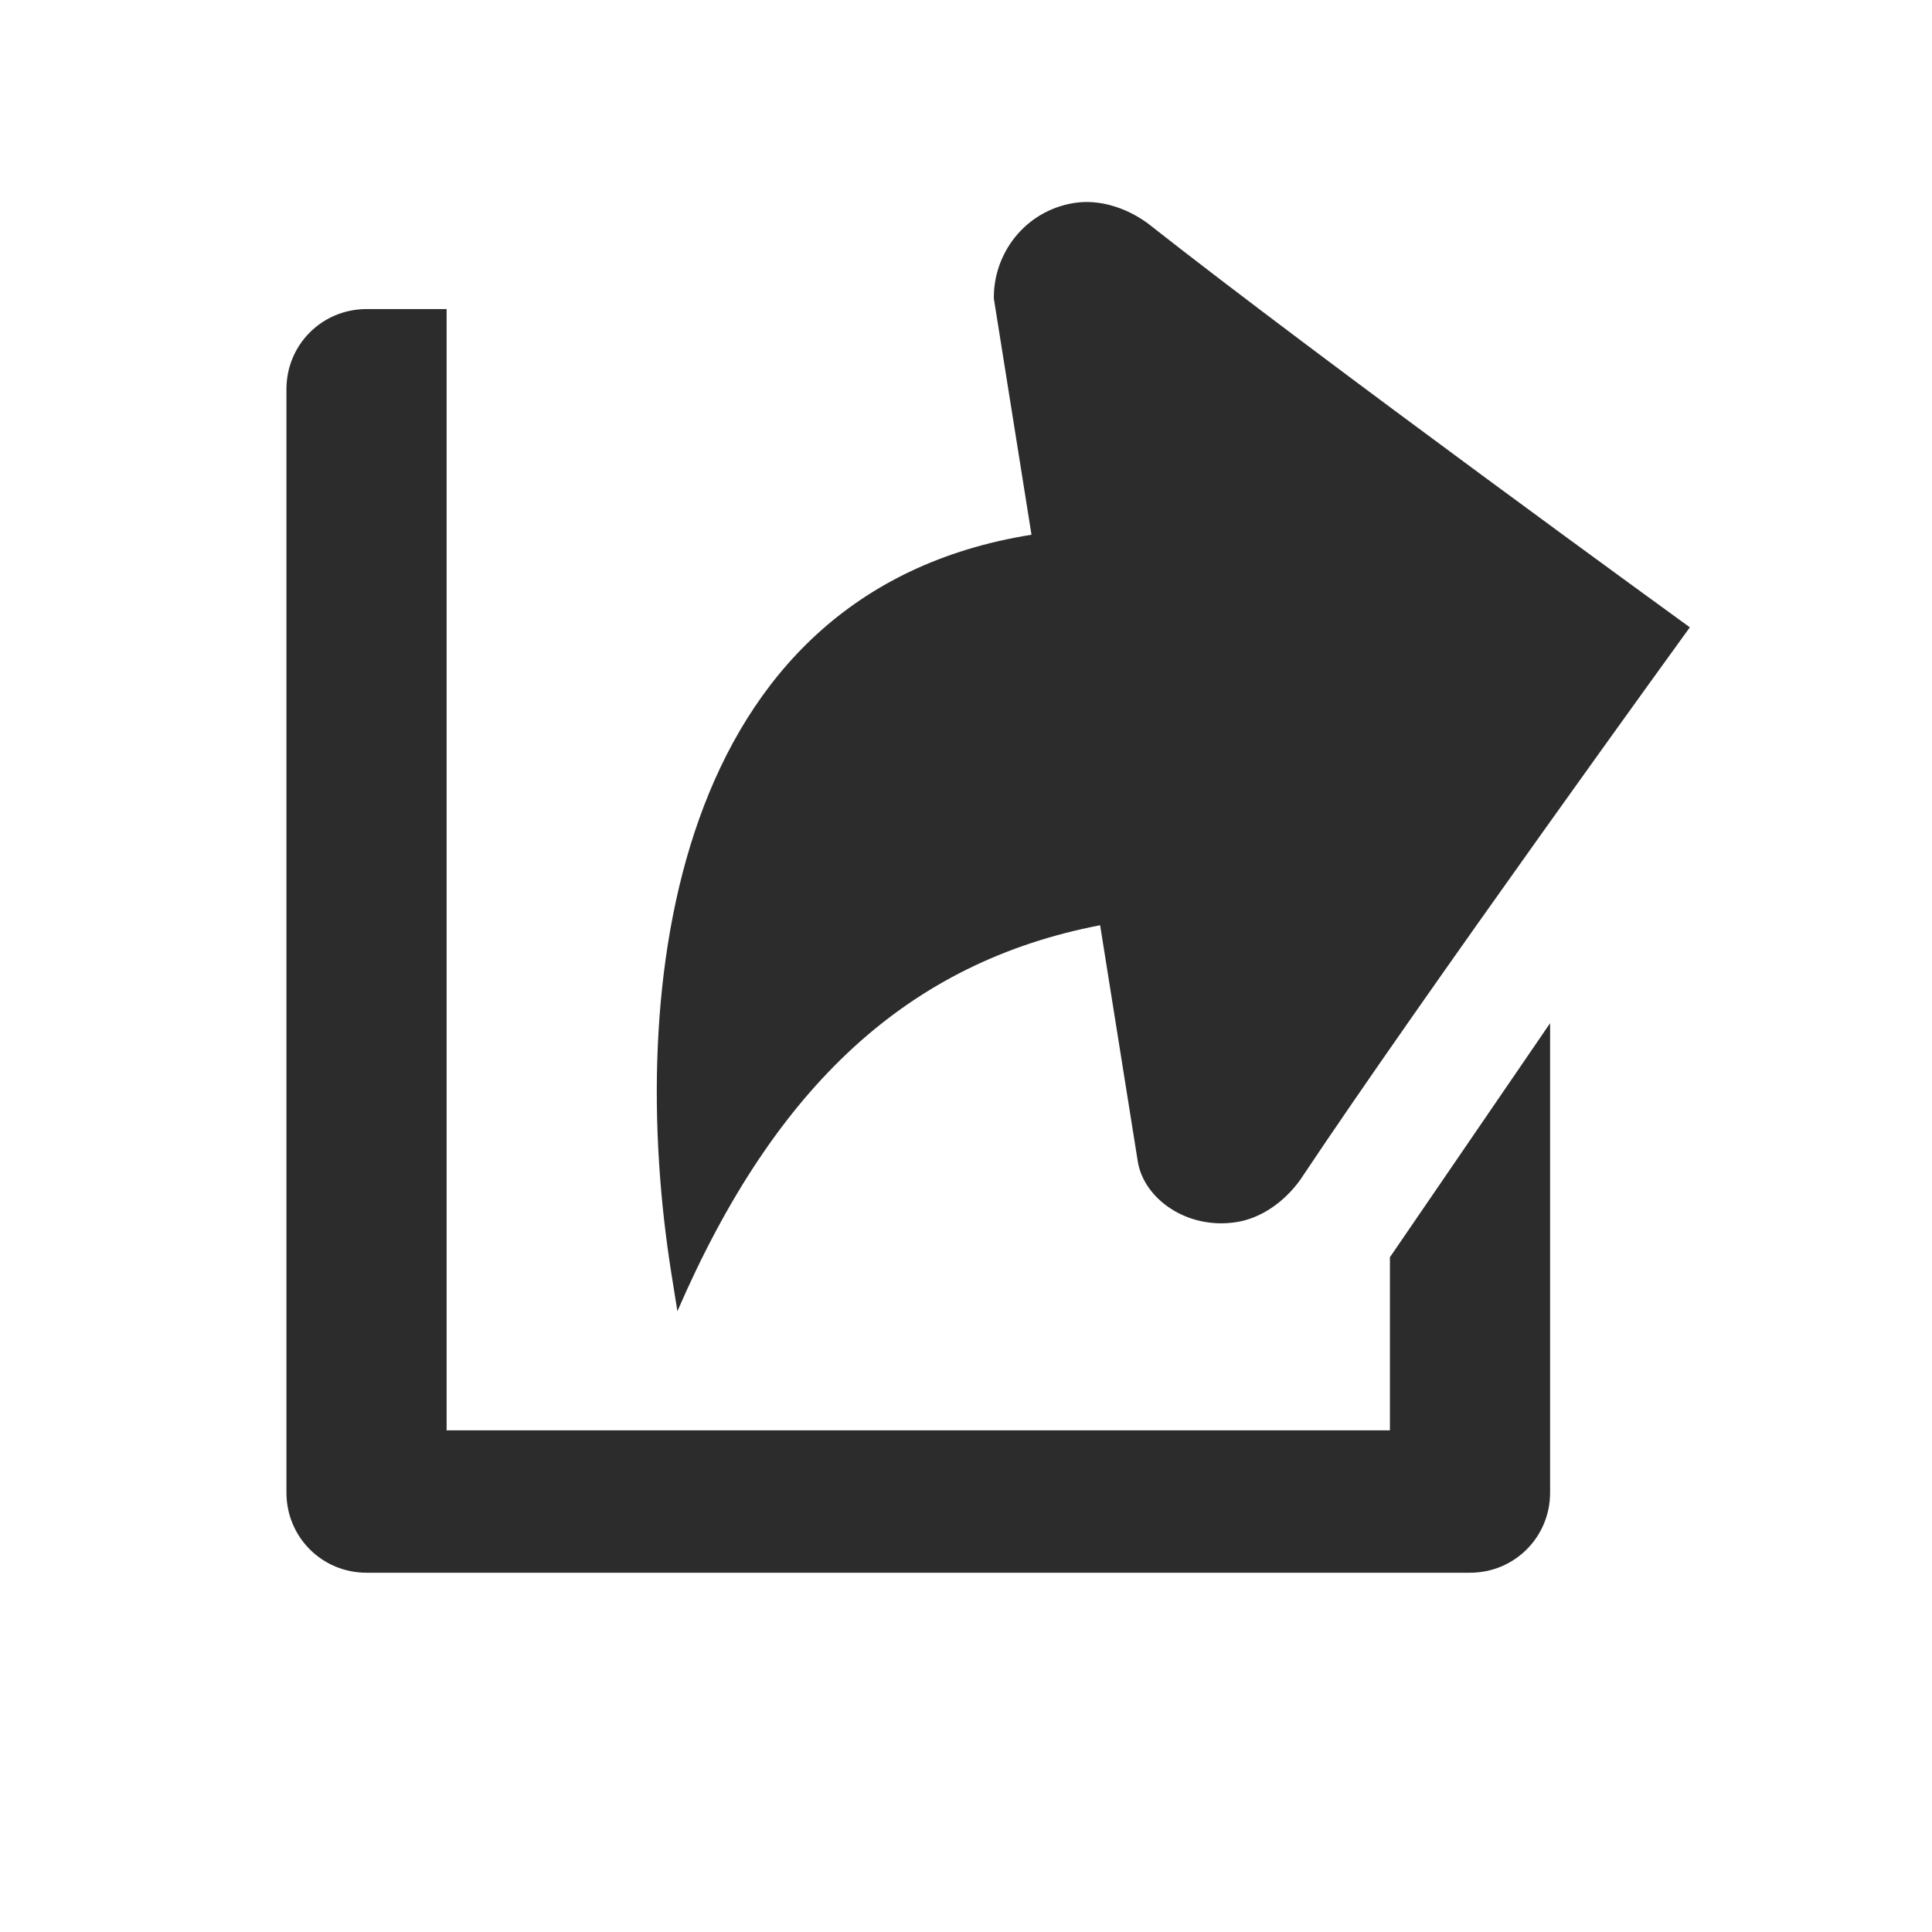
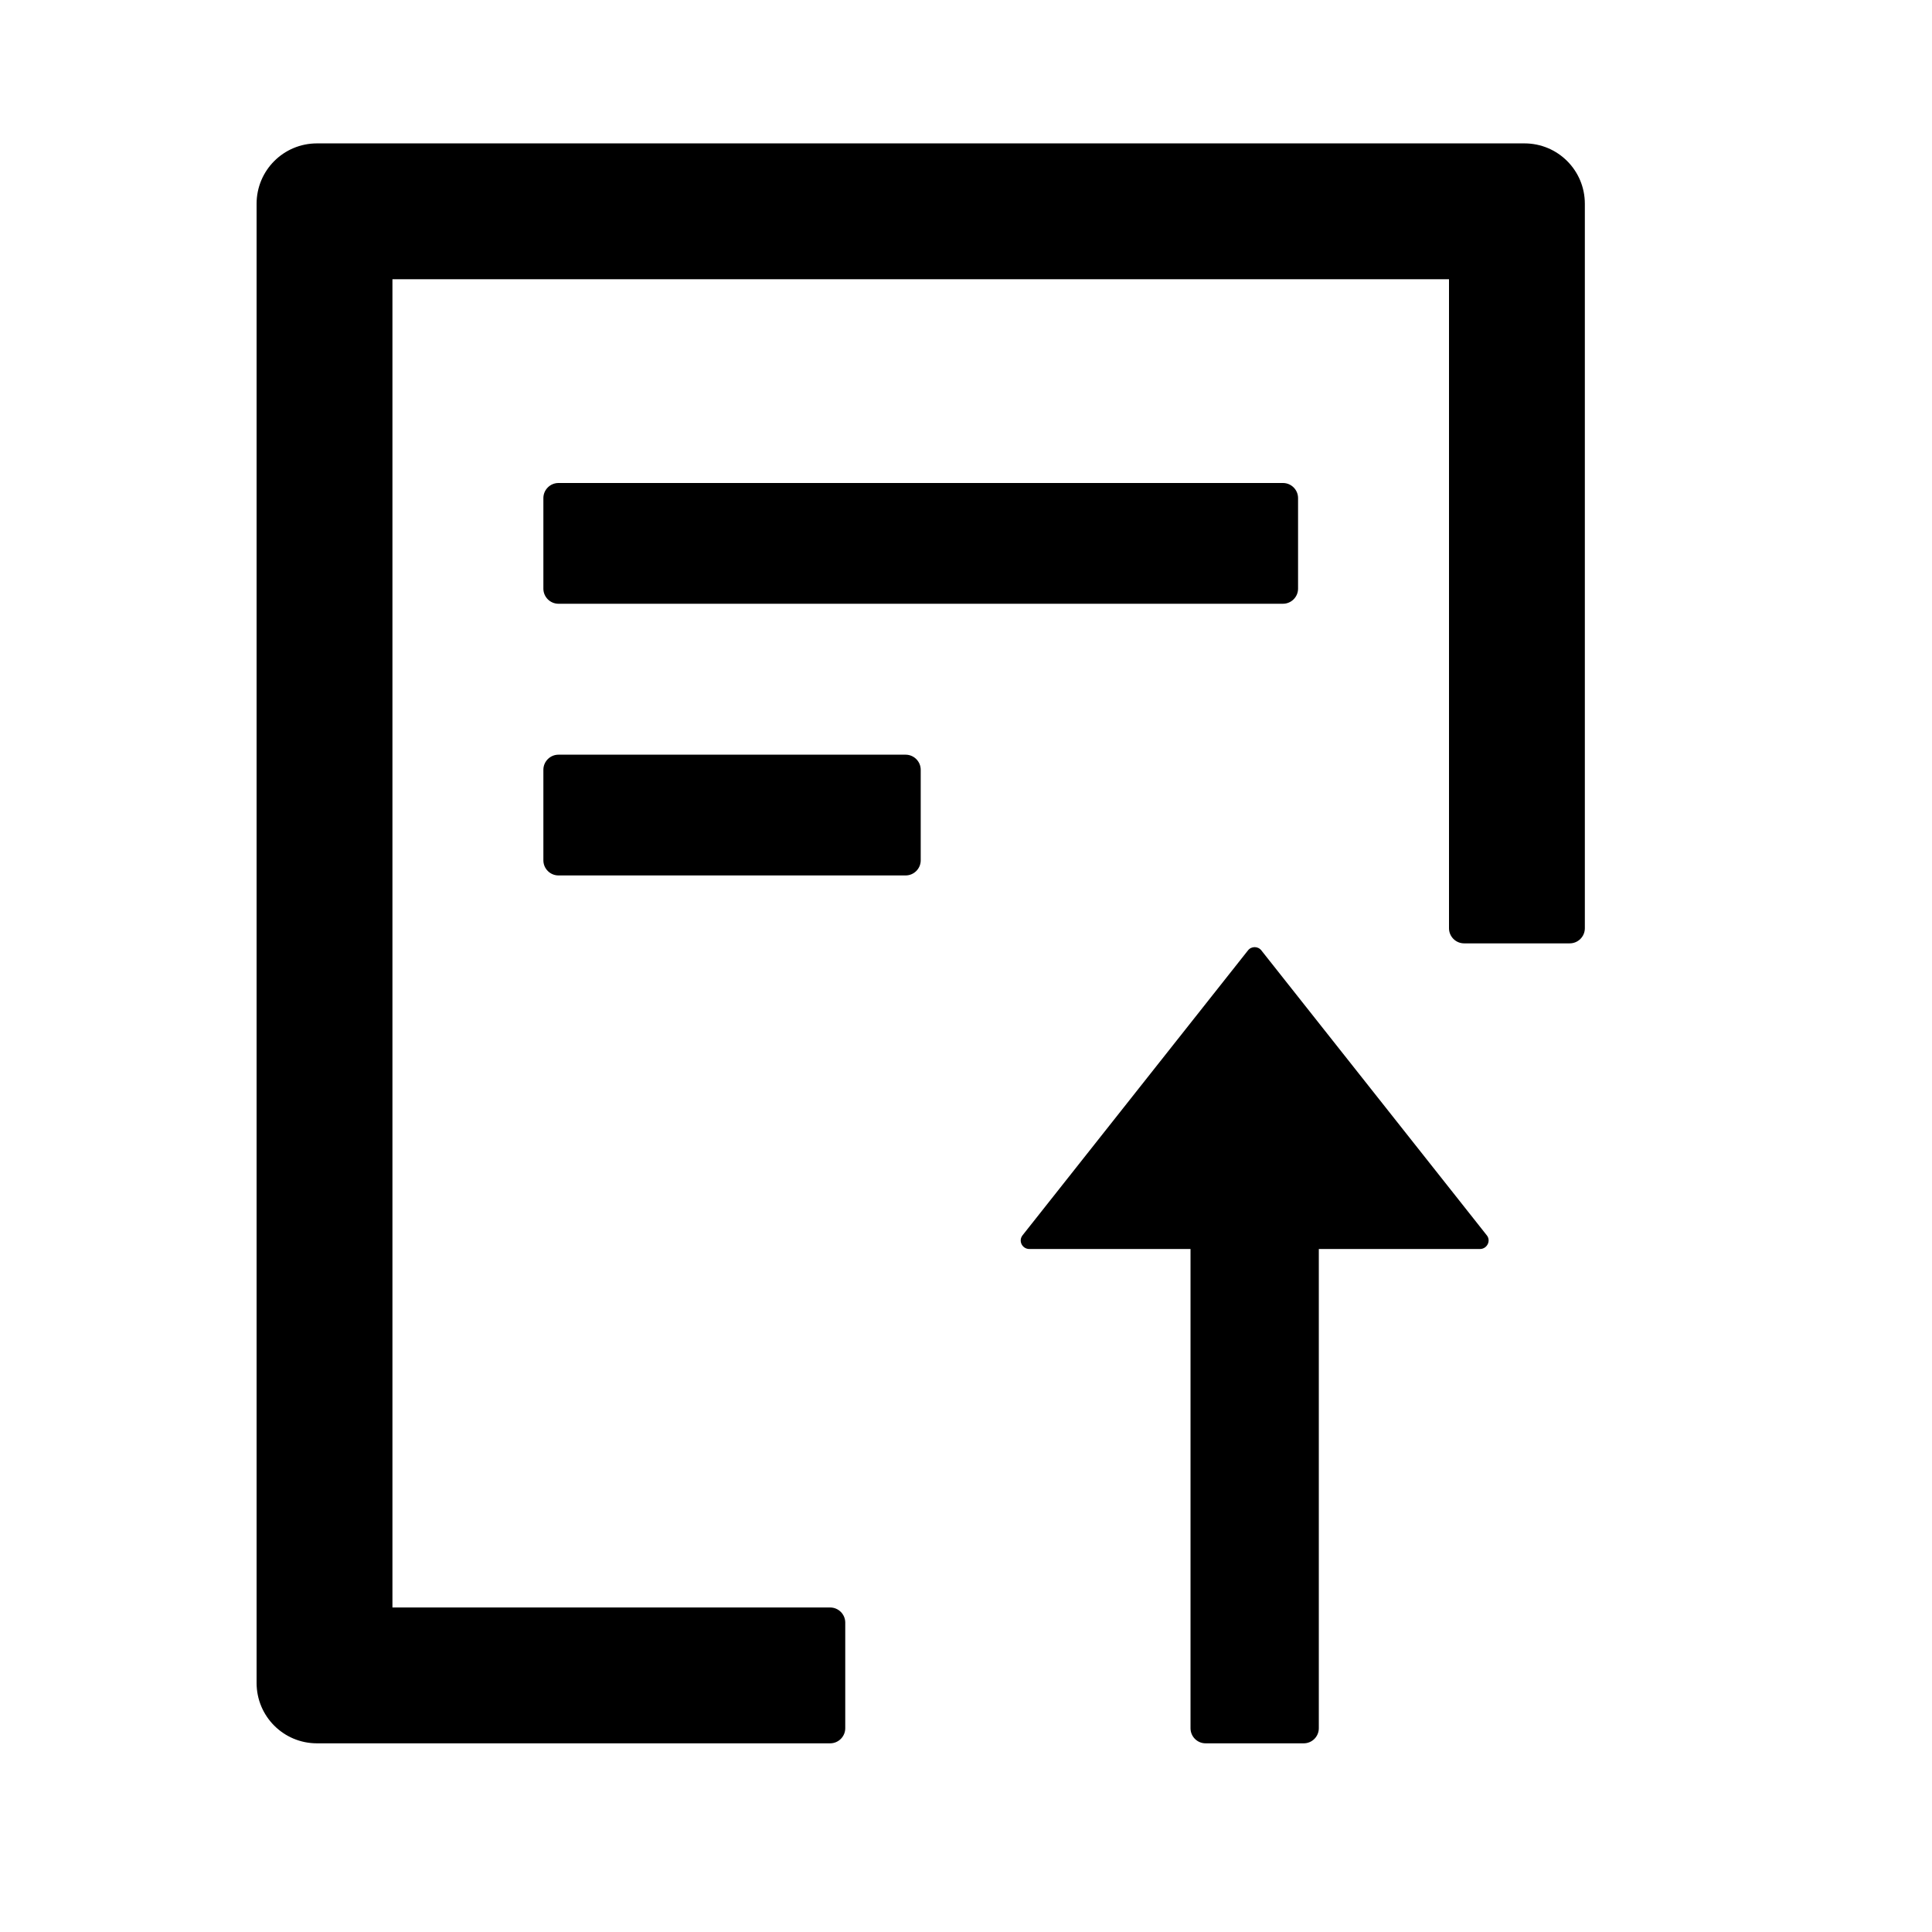
- <svg xmlns="http://www.w3.org/2000/svg" t="1682475514732" class="icon" viewBox="0 0 1024 1024" version="1.1" p-id="2652" width="64" height="64">
-   <path d="M546.716 283.425c-191.023 30.452-214.988 240.284-190.836 391.791l3.151 19.761c51.839-119.712 122.485-185.012 224.058-204.582l19.951 125.158c3.151 19.761 26.064 36.373 52.414 32.173 13.174-2.103 25.299-10.79 33.604-22.245 65.394-98.234 206.59-292.986 206.59-292.986s-194.751-141.196-287.45-214.226c-11.455-8.305-25.678-12.794-38.855-10.694-26.346 4.203-42.956 27.114-42.576 50.694L546.716 283.425 546.716 283.425z" fill="#2c2c2c" p-id="2653" />
-   <path d="M736.685 758.114 236.721 758.114 236.721 163.816l-42.452 0c-23.581 0-42.448 18.867-42.448 42.448l0 584.867c0 23.581 18.867 42.448 42.448 42.448L779.136 833.578c23.581 0 42.448-18.867 42.448-42.448L821.584 542.314l-84.9 124.044L736.685 758.114 736.685 758.114z" fill="#2c2c2c" p-id="2654" />
+ <svg xmlns="http://www.w3.org/2000/svg" t="1684461104218" class="icon" viewBox="0 0 1024 1024" version="1.1" p-id="11245" width="128" height="128">
+   <path d="M808 76c17.7 0 32 14.3 32 32v384c0 4.4-3.6 8-8 8h-56c-4.4 0-8-3.6-8-8V148H208v704h232c4.4 0 8 3.6 8 8v56c0 4.4-3.6 8-8 8H168c-17.7 0-32-14.3-32-32V108c0-17.7 14.3-32 32-32h640zM661.4 503.8c1.8-2.4 5.4-2.4 7.2 0L788 654.7c2.4 2.9 0.2 7.3-3.6 7.3H699v254c0 4.42-3.58 8-8 8h-52c-4.42 0-8-3.58-8-8V662h-85.4c-3.8 0-6-4.3-3.6-7.3l119.4-150.9zM480 400c4.4 0 8 3.6 8 8v48c0 4.4-3.6 8-8 8H296c-4.4 0-8-3.6-8-8v-48c0-4.4 3.6-8 8-8h184z m200-144c4.4 0 8 3.6 8 8v48c0 4.4-3.6 8-8 8H296c-4.4 0-8-3.6-8-8v-48c0-4.4 3.6-8 8-8h384z" p-id="11246" />
</svg>
